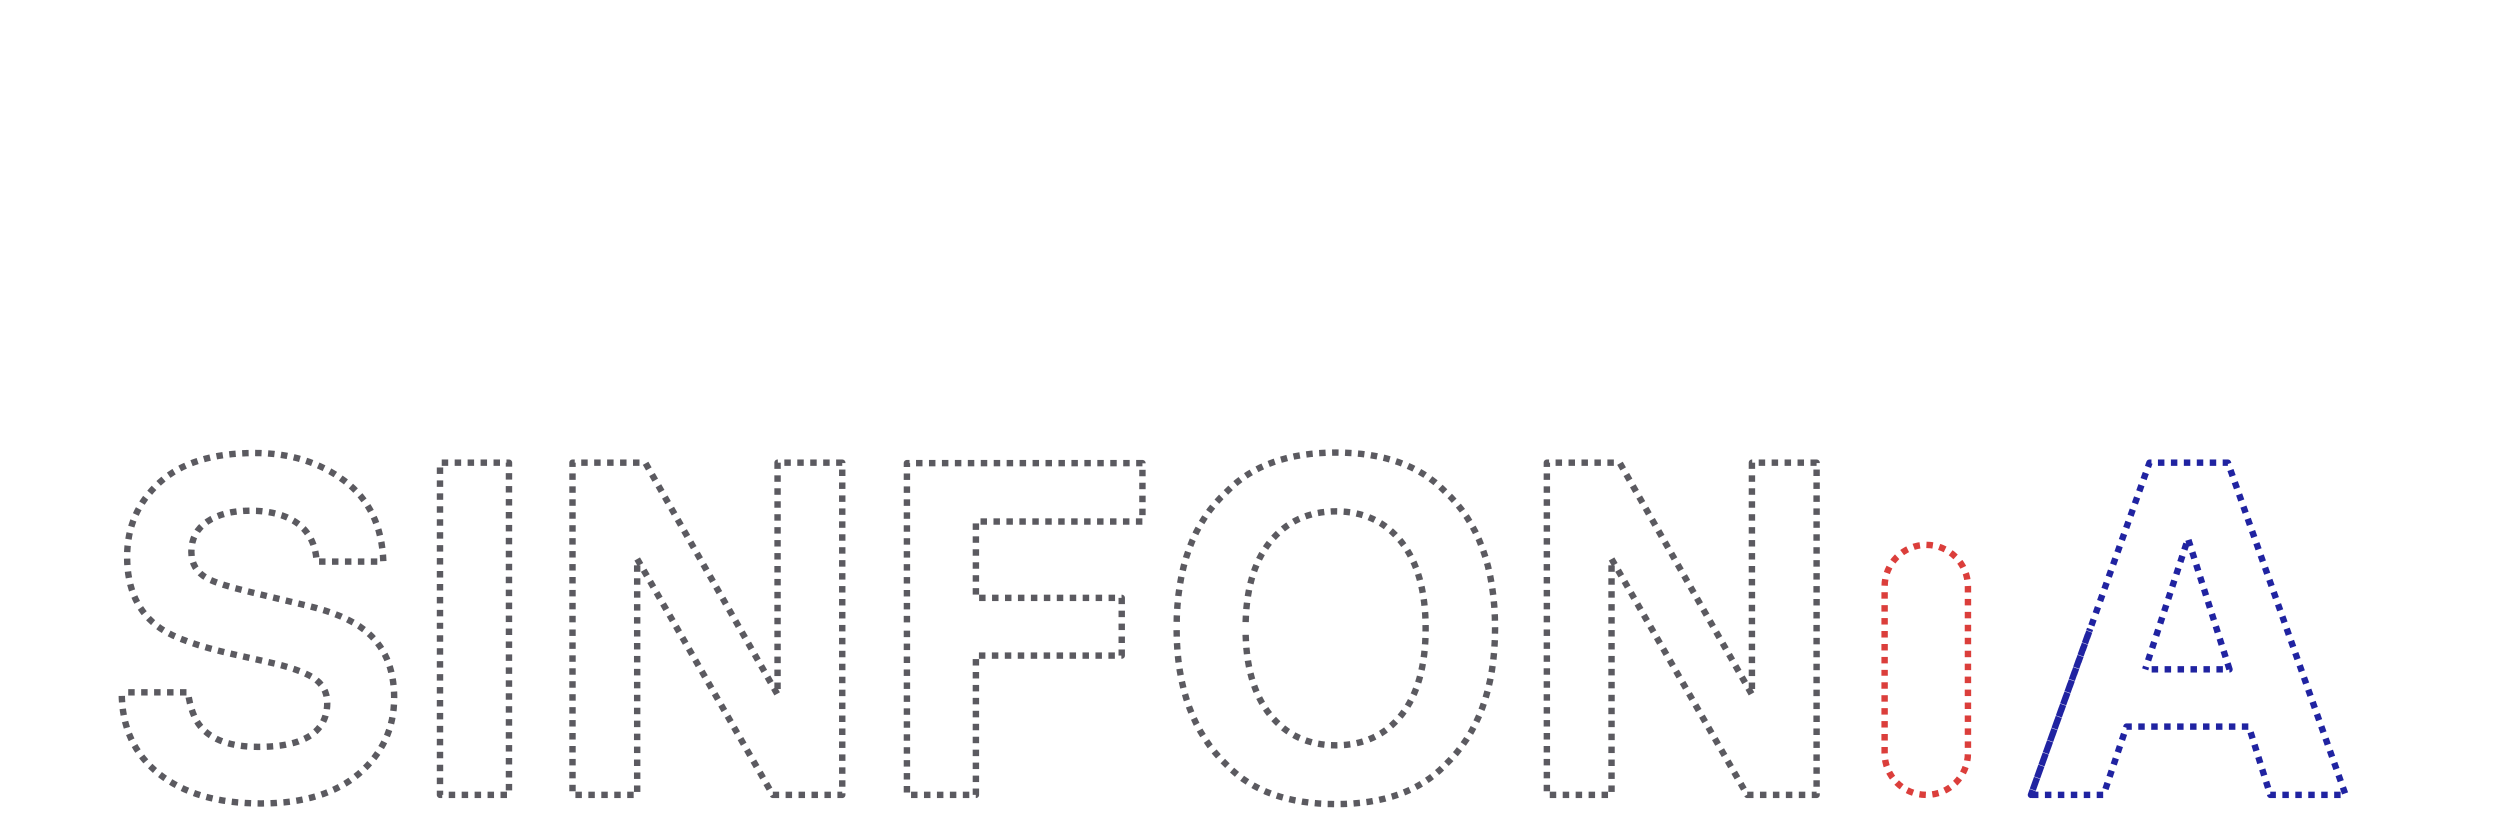
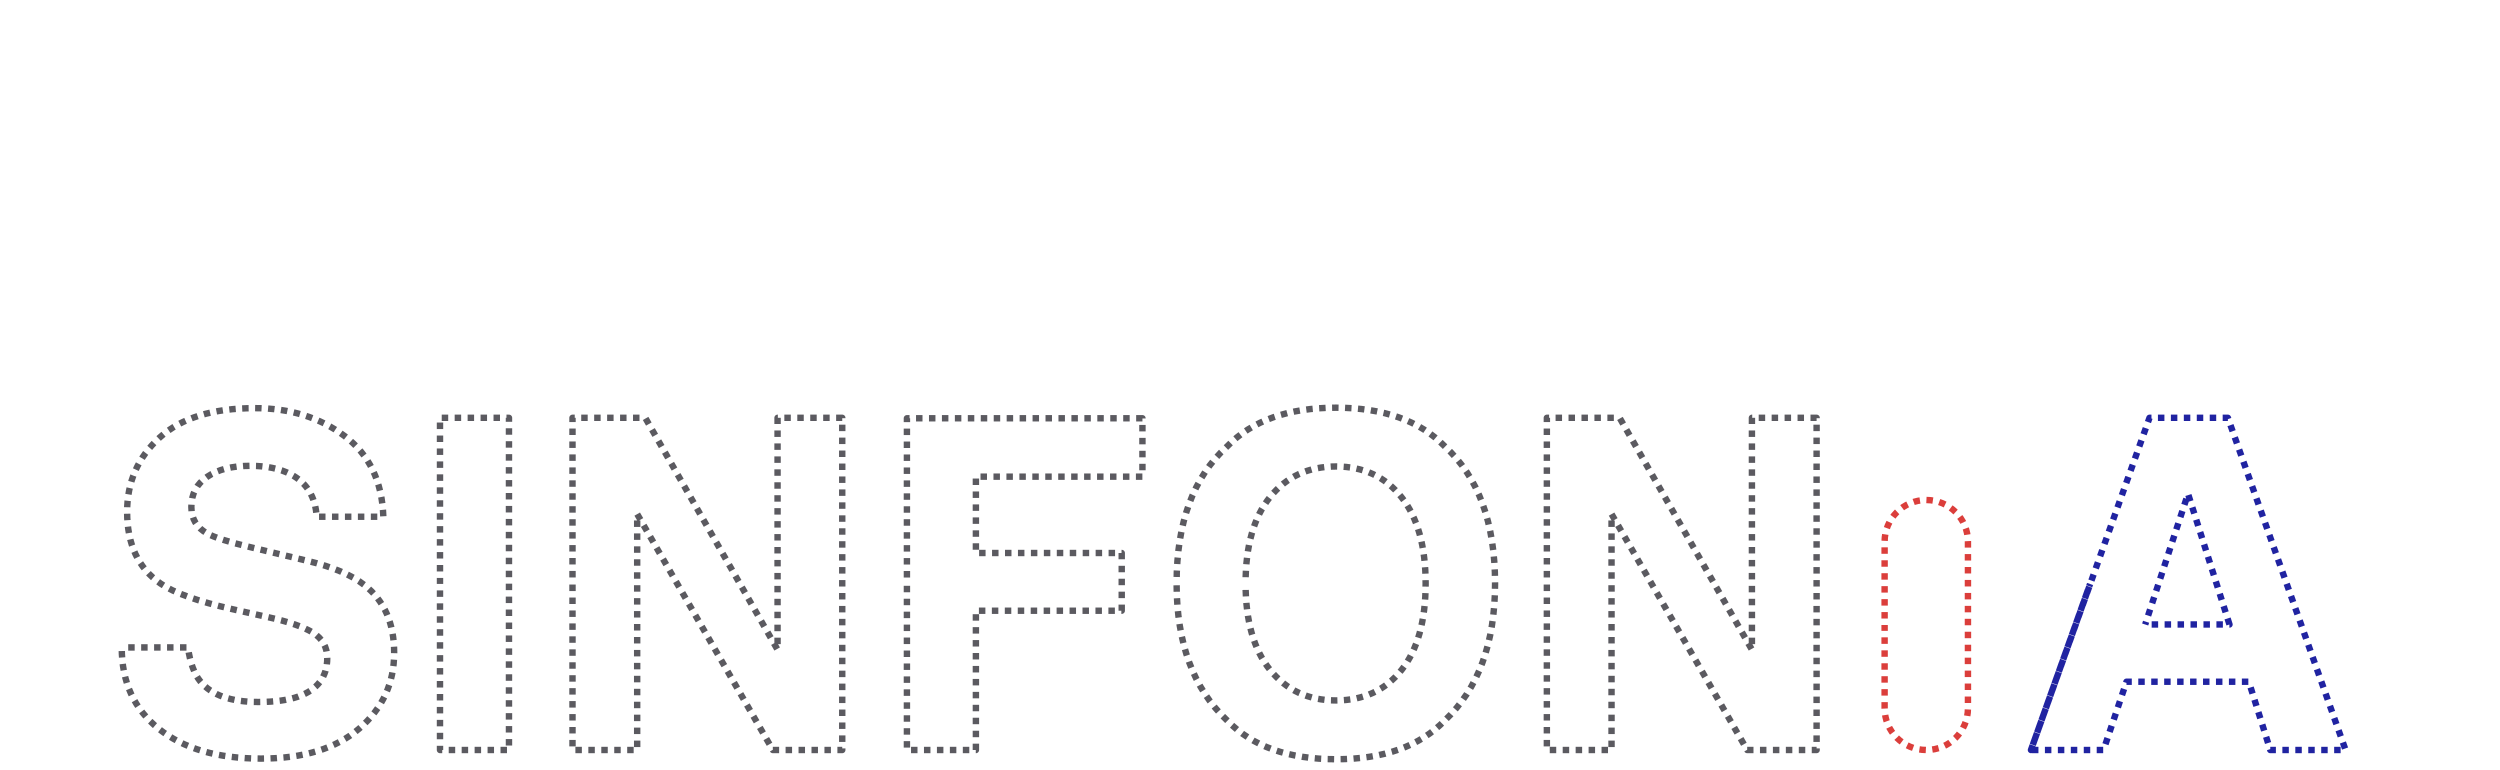
- <svg xmlns="http://www.w3.org/2000/svg" viewBox="0 -40 390 130" role="img" aria-labelledby="sinfonia-title sinfonia-description">
+ <svg xmlns="http://www.w3.org/2000/svg" viewBox="0 -33 390 120" role="img" aria-labelledby="sinfonia-title sinfonia-description">
  <style>
    @keyframes trace-border {
      from {
        stroke-dashoffset: 1.01;
      }
      to {
        stroke-dashoffset: 0;
      }
    }

    @keyframes trace-network {
      0% {
        stroke-dashoffset: 1.01;
        stroke-linecap: butt;
        opacity: 0;
      }
      1% {
        stroke-dashoffset: 1.01;
        stroke-linecap: round;
        opacity: 1;
      }
      100% {
        stroke-dashoffset: 0;
        stroke-linecap: round;
        opacity: 1;
      }
    }

    @keyframes fill-in {
      from {
        fill-opacity: 0;
      }
      to {
        fill-opacity: 1;
      }
    }

    .border {
      fill: none;
      stroke-dasharray: 1.01;
      stroke-dashoffset: 1.01;
      stroke-linecap: butt;
      stroke-linejoin: round;
      animation: trace-border 0.111s ease-in both;
    }

    .network .border {
      stroke-dasharray: 1.01;
      stroke-dashoffset: 1.01;
      stroke-linecap: butt;
      stroke-linejoin: round;
      opacity: 0;
      animation: trace-network 0.111s ease-in both;
    }

    .letter {
      fill-opacity: 0;
      animation: fill-in 0.028s linear 0.111s both;
    }

    .border-1 { animation-delay: 0s; }
    .border-2 { animation-delay: 0.056s; }
    .border-3 { animation-delay: 0.111s; }
    .border-4 { animation-delay: 0.167s; }
    .border-5 { animation-delay: 0.222s; }
    .border-6 { animation-delay: 0.278s; }
    .border-7 { animation-delay: 0.333s; }
    .border-8 { animation-delay: 0.389s; }
    .network .border-7 { animation-delay: 0.333s; }

    .letter-1 { animation-delay: 0.111s; }
    .letter-2 { animation-delay: 0.167s; }
    .letter-3 { animation-delay: 0.222s; }
    .letter-4 { animation-delay: 0.278s; }
    .letter-5 { animation-delay: 0.333s; }
    .letter-6 { animation-delay: 0.389s; }
    .letter-7 { animation-delay: 0.444s; }
    .letter-8 { animation-delay: 0.5s; }

    @media (prefers-reduced-motion: reduce) {
      .border {
        animation: none;
        stroke-dashoffset: 0;
      }

      .network .border {
        animation: none;
        stroke-dashoffset: 0;
        stroke-linecap: round;
        opacity: 1;
      }

      .letter {
        animation: none;
        fill-opacity: 1;
      }
    }
  </style>
  <g class="wordmark">
    <g class="letter letter-1">
      <path d="M18.99 68 L29.32 68 C29.65 70.37 30.3 72.14 31.26 73.31 C33.02 75.45 36.03 76.51 40.29 76.51 C42.85 76.51 44.92 76.23 46.52 75.67 C49.54 74.59 51.05 72.59 51.05 69.66 C51.05 67.95 50.3 66.62 48.8 65.68 C47.3 64.77 44.95 63.96 41.73 63.26 L36.25 62.03 C30.86 60.81 27.13 59.48 25.07 58.05 C21.58 55.66 19.83 51.93 19.83 46.84 C19.83 42.2 21.52 38.34 24.89 35.27 C28.27 32.2 33.23 30.67 39.77 30.67 C45.23 30.67 49.88 32.12 53.74 35.01 C57.6 37.9 59.62 42.11 59.8 47.61 L49.4 47.61 C49.21 44.5 47.85 42.28 45.32 40.97 C43.63 40.1 41.54 39.67 39.03 39.67 C36.24 39.67 34.01 40.23 32.35 41.36 C30.68 42.48 29.85 44.05 29.85 46.07 C29.85 47.92 30.67 49.3 32.31 50.21 C33.37 50.82 35.62 51.54 39.06 52.36 L47.99 54.5 C51.91 55.44 54.86 56.7 56.85 58.27 C59.95 60.7 61.49 64.23 61.49 68.85 C61.49 73.58 59.68 77.51 56.06 80.64 C52.44 83.77 47.32 85.34 40.71 85.34 C33.96 85.34 28.66 83.79 24.79 80.71 C20.92 77.63 18.99 73.39 18.99 68 Z" fill="rgb(91,90,96)" />
      <path d="M18.99 68 L29.32 68 C29.65 70.37 30.3 72.14 31.26 73.31 C33.02 75.45 36.03 76.51 40.29 76.51 C42.85 76.51 44.92 76.23 46.52 75.67 C49.54 74.59 51.05 72.59 51.05 69.66 C51.05 67.95 50.3 66.62 48.8 65.68 C47.3 64.77 44.95 63.96 41.73 63.26 L36.25 62.03 C30.86 60.81 27.13 59.48 25.07 58.05 C21.58 55.66 19.83 51.93 19.83 46.84 C19.83 42.2 21.52 38.34 24.89 35.27 C28.27 32.2 33.23 30.67 39.77 30.67 C45.23 30.67 49.88 32.12 53.74 35.01 C57.6 37.9 59.62 42.11 59.8 47.61 L49.4 47.61 C49.21 44.5 47.85 42.28 45.32 40.97 C43.63 40.1 41.54 39.67 39.03 39.67 C36.24 39.67 34.01 40.23 32.35 41.36 C30.68 42.48 29.85 44.05 29.85 46.07 C29.85 47.92 30.67 49.3 32.31 50.21 C33.37 50.82 35.62 51.54 39.06 52.36 L47.99 54.5 C51.91 55.44 54.86 56.7 56.85 58.27 C59.95 60.7 61.49 64.23 61.49 68.85 C61.49 73.58 59.68 77.51 56.06 80.64 C52.44 83.77 47.32 85.34 40.71 85.34 C33.96 85.34 28.66 83.79 24.79 80.71 C20.92 77.63 18.99 73.39 18.99 68 Z" fill="none" stroke="rgb(91,90,96)" pathLength="1" class="border border-1" />
    </g>
    <g class="letter letter-2">
      <path d="M68.64 58.09 L68.64 84 L79.4 84 L79.4 32.18 L68.64 32.18 Z" fill="rgb(91,90,96)" />
      <path d="M68.64 58.09 L68.64 84 L79.4 84 L79.4 32.18 L68.64 32.18 Z" fill="none" stroke="rgb(91,90,96)" pathLength="1" class="border border-2" />
    </g>
    <g class="letter letter-3">
      <path d="M89.31 58.09 L89.31 32.18 L100.66 32.18 L121.3 68.36 L121.3 32.18 L131.39 32.18 L131.39 84 L120.56 84 L99.4 47.19 L99.4 84 L89.31 84 Z" fill="rgb(91,90,96)" />
      <path d="M89.31 58.09 L89.31 32.18 L100.66 32.18 L121.3 68.36 L121.3 32.18 L131.39 32.18 L131.39 84 L120.56 84 L99.4 47.19 L99.4 84 L89.31 84 Z" fill="none" stroke="rgb(91,90,96)" pathLength="1" class="border border-3" />
    </g>
    <g class="letter letter-4">
      <path d="M141.48 58.1 L141.48 32.25 L178.22 32.25 L178.22 41.36 L152.24 41.36 L152.24 53.27 L174.99 53.27 L174.99 62.27 L152.24 62.27 L152.24 84 L141.48 84 Z" fill="rgb(91,90,96)" />
      <path d="M141.48 58.1 L141.48 32.25 L178.22 32.25 L178.22 41.36 L152.24 41.36 L152.24 53.27 L174.99 53.27 L174.99 62.27 L152.24 62.27 L152.24 84 L141.48 84 Z" fill="none" stroke="rgb(91,90,96)" pathLength="1" class="border border-4" />
    </g>
    <g class="letter letter-5">
      <path d="M183.55 58.02 C183.55 48.53 186.18 41.4 191.43 36.64 C195.34 32.61 201 30.6 208.41 30.6 C215.81 30.6 221.47 32.61 225.39 36.64 C230.61 41.4 233.23 48.53 233.23 58.02 C233.23 67.32 230.61 74.45 225.39 79.39 C221.47 83.43 215.81 85.44 208.41 85.44 C201 85.44 195.34 83.43 191.43 79.39 C186.18 74.45 183.55 67.32 183.55 58.02 Z M194.31 58.02 C194.31 63.86 195.59 68.36 198.14 71.52 C200.7 74.68 204.12 76.27 208.41 76.27 C212.7 76.27 216.11 74.68 218.64 71.52 C221.14 68.36 222.4 63.86 222.4 58.02 C222.4 52.21 221.14 47.71 218.62 44.54 C216.1 41.36 212.7 39.77 208.41 39.77 C204.12 39.77 200.7 41.36 198.14 44.52 C195.59 47.68 194.31 52.18 194.31 58.02 Z" fill="rgb(91,90,96)" fill-rule="evenodd" />
      <path d="M183.55 58.02 C183.55 48.53 186.18 41.4 191.43 36.64 C195.34 32.61 201 30.6 208.41 30.6 C215.81 30.6 221.47 32.61 225.39 36.64 C230.61 41.4 233.23 48.53 233.23 58.02 C233.23 67.32 230.61 74.45 225.39 79.39 C221.47 83.43 215.81 85.44 208.41 85.44 C201 85.44 195.34 83.43 191.43 79.39 C186.18 74.45 183.55 67.32 183.55 58.02 Z" fill="none" stroke="rgb(91,90,96)" pathLength="1" class="border border-5" />
      <path d="M194.31 58.02 C194.31 63.86 195.59 68.36 198.14 71.52 C200.7 74.68 204.12 76.27 208.41 76.27 C212.7 76.27 216.11 74.68 218.64 71.52 C221.14 68.36 222.4 63.86 222.4 58.02 C222.4 52.21 221.14 47.71 218.62 44.54 C216.1 41.36 212.7 39.77 208.41 39.77 C204.12 39.77 200.7 41.36 198.14 44.52 C195.59 47.68 194.31 52.18 194.31 58.02 Z" fill="none" stroke="rgb(91,90,96)" pathLength="1" class="border border-5" />
    </g>
    <g class="letter letter-6">
      <path d="M241.31 58.09 L241.31 32.18 L252.66 32.18 L273.3 68.36 L273.3 32.18 L283.39 32.18 L283.39 84 L272.56 84 L251.4 47.19 L251.4 84 L241.31 84 Z" fill="rgb(91,90,96)" />
      <path d="M241.31 58.09 L241.31 32.18 L252.66 32.18 L273.3 68.36 L273.3 32.18 L283.39 32.18 L283.39 84 L272.56 84 L251.4 47.19 L251.4 84 L241.31 84 Z" fill="none" stroke="rgb(91,90,96)" pathLength="1" class="border border-6" />
    </g>
    <g class="letter letter-7">
      <path d="M294 64.5 V51.5 A6.5 6.5 0 0 1 300.5 45 A6.5 6.5 0 0 1 307 51.5 V77.5 A6.5 6.5 0 0 1 300.5 84 A6.5 6.5 0 0 1 294 77.5 V64.5 Z" fill="rgb(219,62,59)" />
      <path d="M294 64.5 V51.5 A6.5 6.5 0 0 1 300.5 45 A6.5 6.5 0 0 1 307 51.5 V77.5 A6.5 6.5 0 0 1 300.5 84 A6.5 6.5 0 0 1 294 77.5 V64.5 Z" fill="none" stroke="rgb(219,62,59)" pathLength="1" class="border border-7" />
      <g class="network" transform="matrix(0.8727273 0 0 0.8727273 277.8091 -38.94545)" fill="none" stroke="rgb(196,197,81)" stroke-width="6">
        <line x1="42.93" y1="42.93" x2="29.78" y2="29.78" pathLength="1" class="border border-7" />
        <line x1="56.2" y1="42.16" x2="65.59" y2="30.31" pathLength="1" class="border border-7" />
        <line x1="59.66" y1="52.56" x2="78.69" y2="57.59" pathLength="1" class="border border-7" />
        <line x1="43.62" y1="57.7" x2="29.51" y2="74.76" pathLength="1" class="border border-7" />
        <path d="M40 50 A10 10 0 0 0 60 50 A10 10 0 0 0 40 50 Z" pathLength="1" class="border border-7" />
        <path d="M11 22 A11 11 0 0 0 33 22 A11 11 0 0 0 11 22 Z" pathLength="1" class="border border-7" />
        <path d="M63.5 26 A5.5 5.5 0 0 0 74.5 26 A5.5 5.5 0 0 0 63.5 26 Z" pathLength="1" class="border border-7" />
        <path d="M78.5 59 A5.5 5.5 0 0 0 89.5 59 A5.5 5.5 0 0 0 78.5 59 Z" pathLength="1" class="border border-7" />
        <path d="M20.5 79 A5.5 5.5 0 0 0 31.5 79 A5.5 5.5 0 0 0 20.5 79 Z" pathLength="1" class="border border-7" />
      </g>
    </g>
    <g class="letter letter-8">
      <path d="M326.05 58.1 L316.83 84 L335.32 32.18 L347.55 32.18 L365.91 84 L354.16 84 L350.82 73.35 L331.73 73.35 L328.15 84 L316.83 84 Z M334.65 64.42 L347.8 64.42 L341.33 44.03 L334.65 64.42 Z" fill="rgb(32,35,161)" fill-rule="evenodd" />
      <path d="M326.05 58.1 L316.83 84 L335.32 32.18 L347.55 32.18 L365.91 84 L354.16 84 L350.82 73.35 L331.73 73.35 L328.15 84 L316.83 84 Z" fill="none" stroke="rgb(32,35,161)" pathLength="1" class="border border-8" />
      <path d="M334.65 64.42 L347.8 64.42 L341.33 44.03 L334.65 64.42 Z" fill="none" stroke="rgb(32,35,161)" pathLength="1" class="border border-8" />
    </g>
  </g>
</svg>
